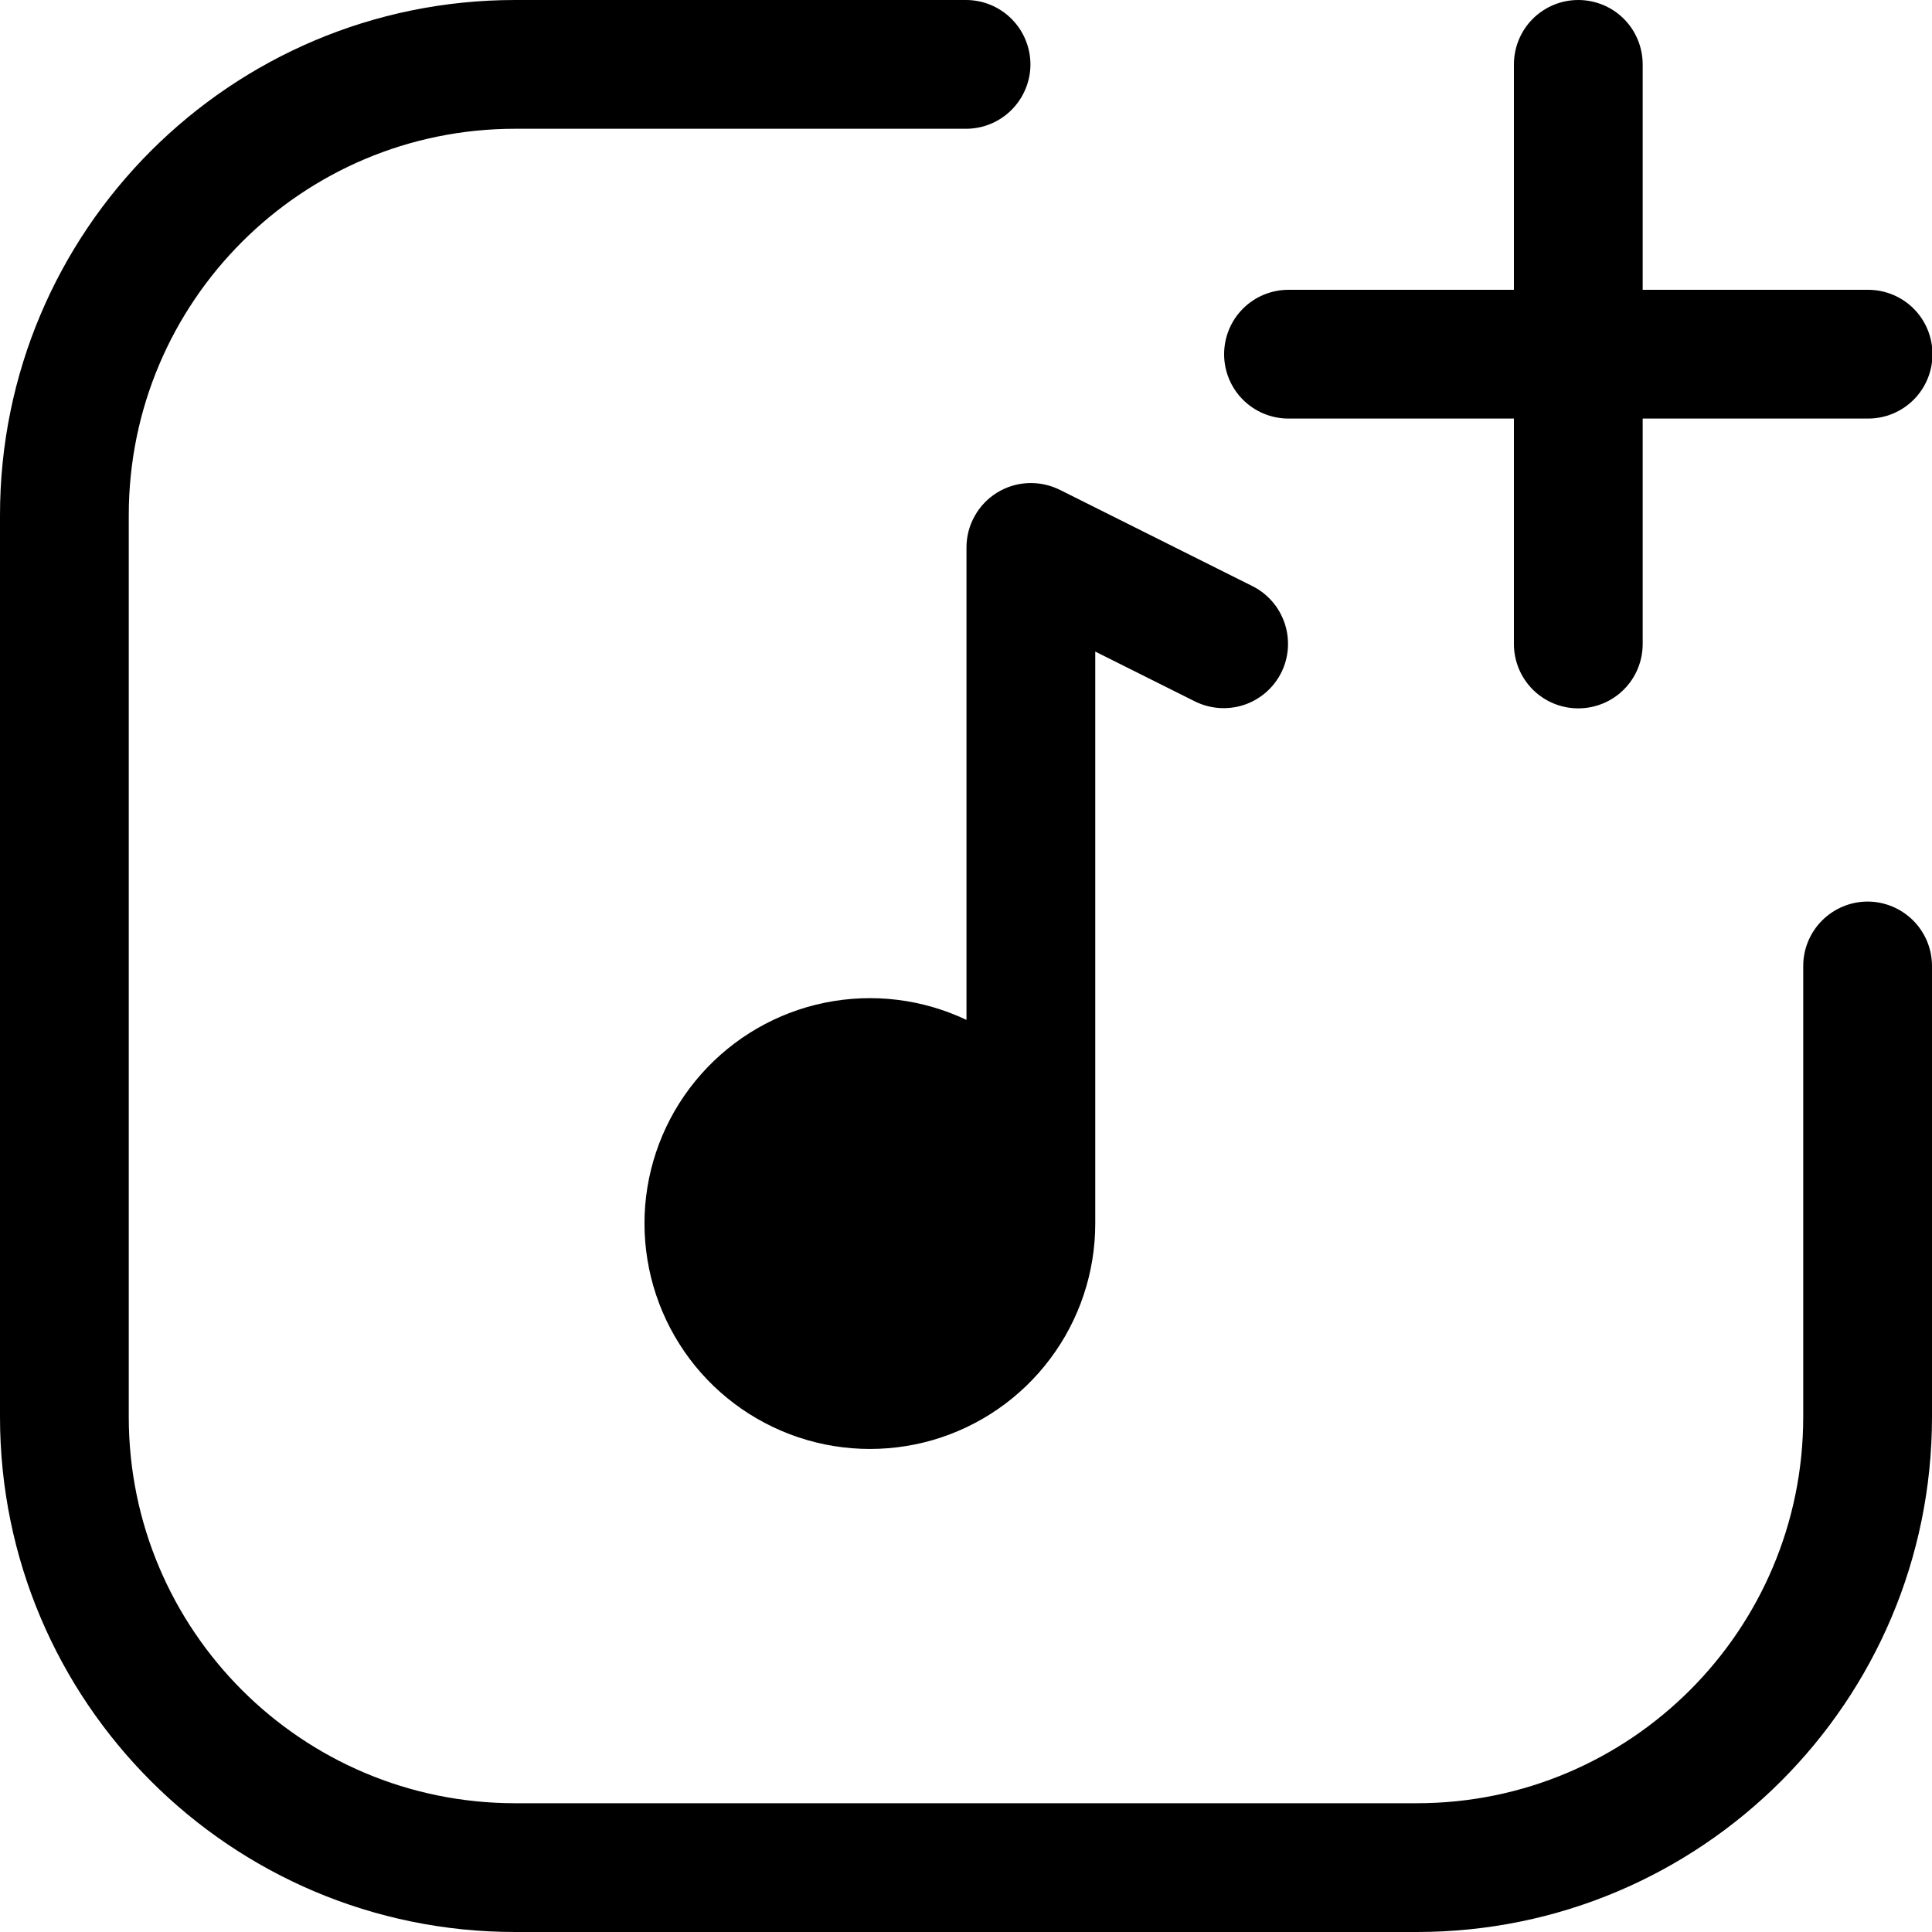
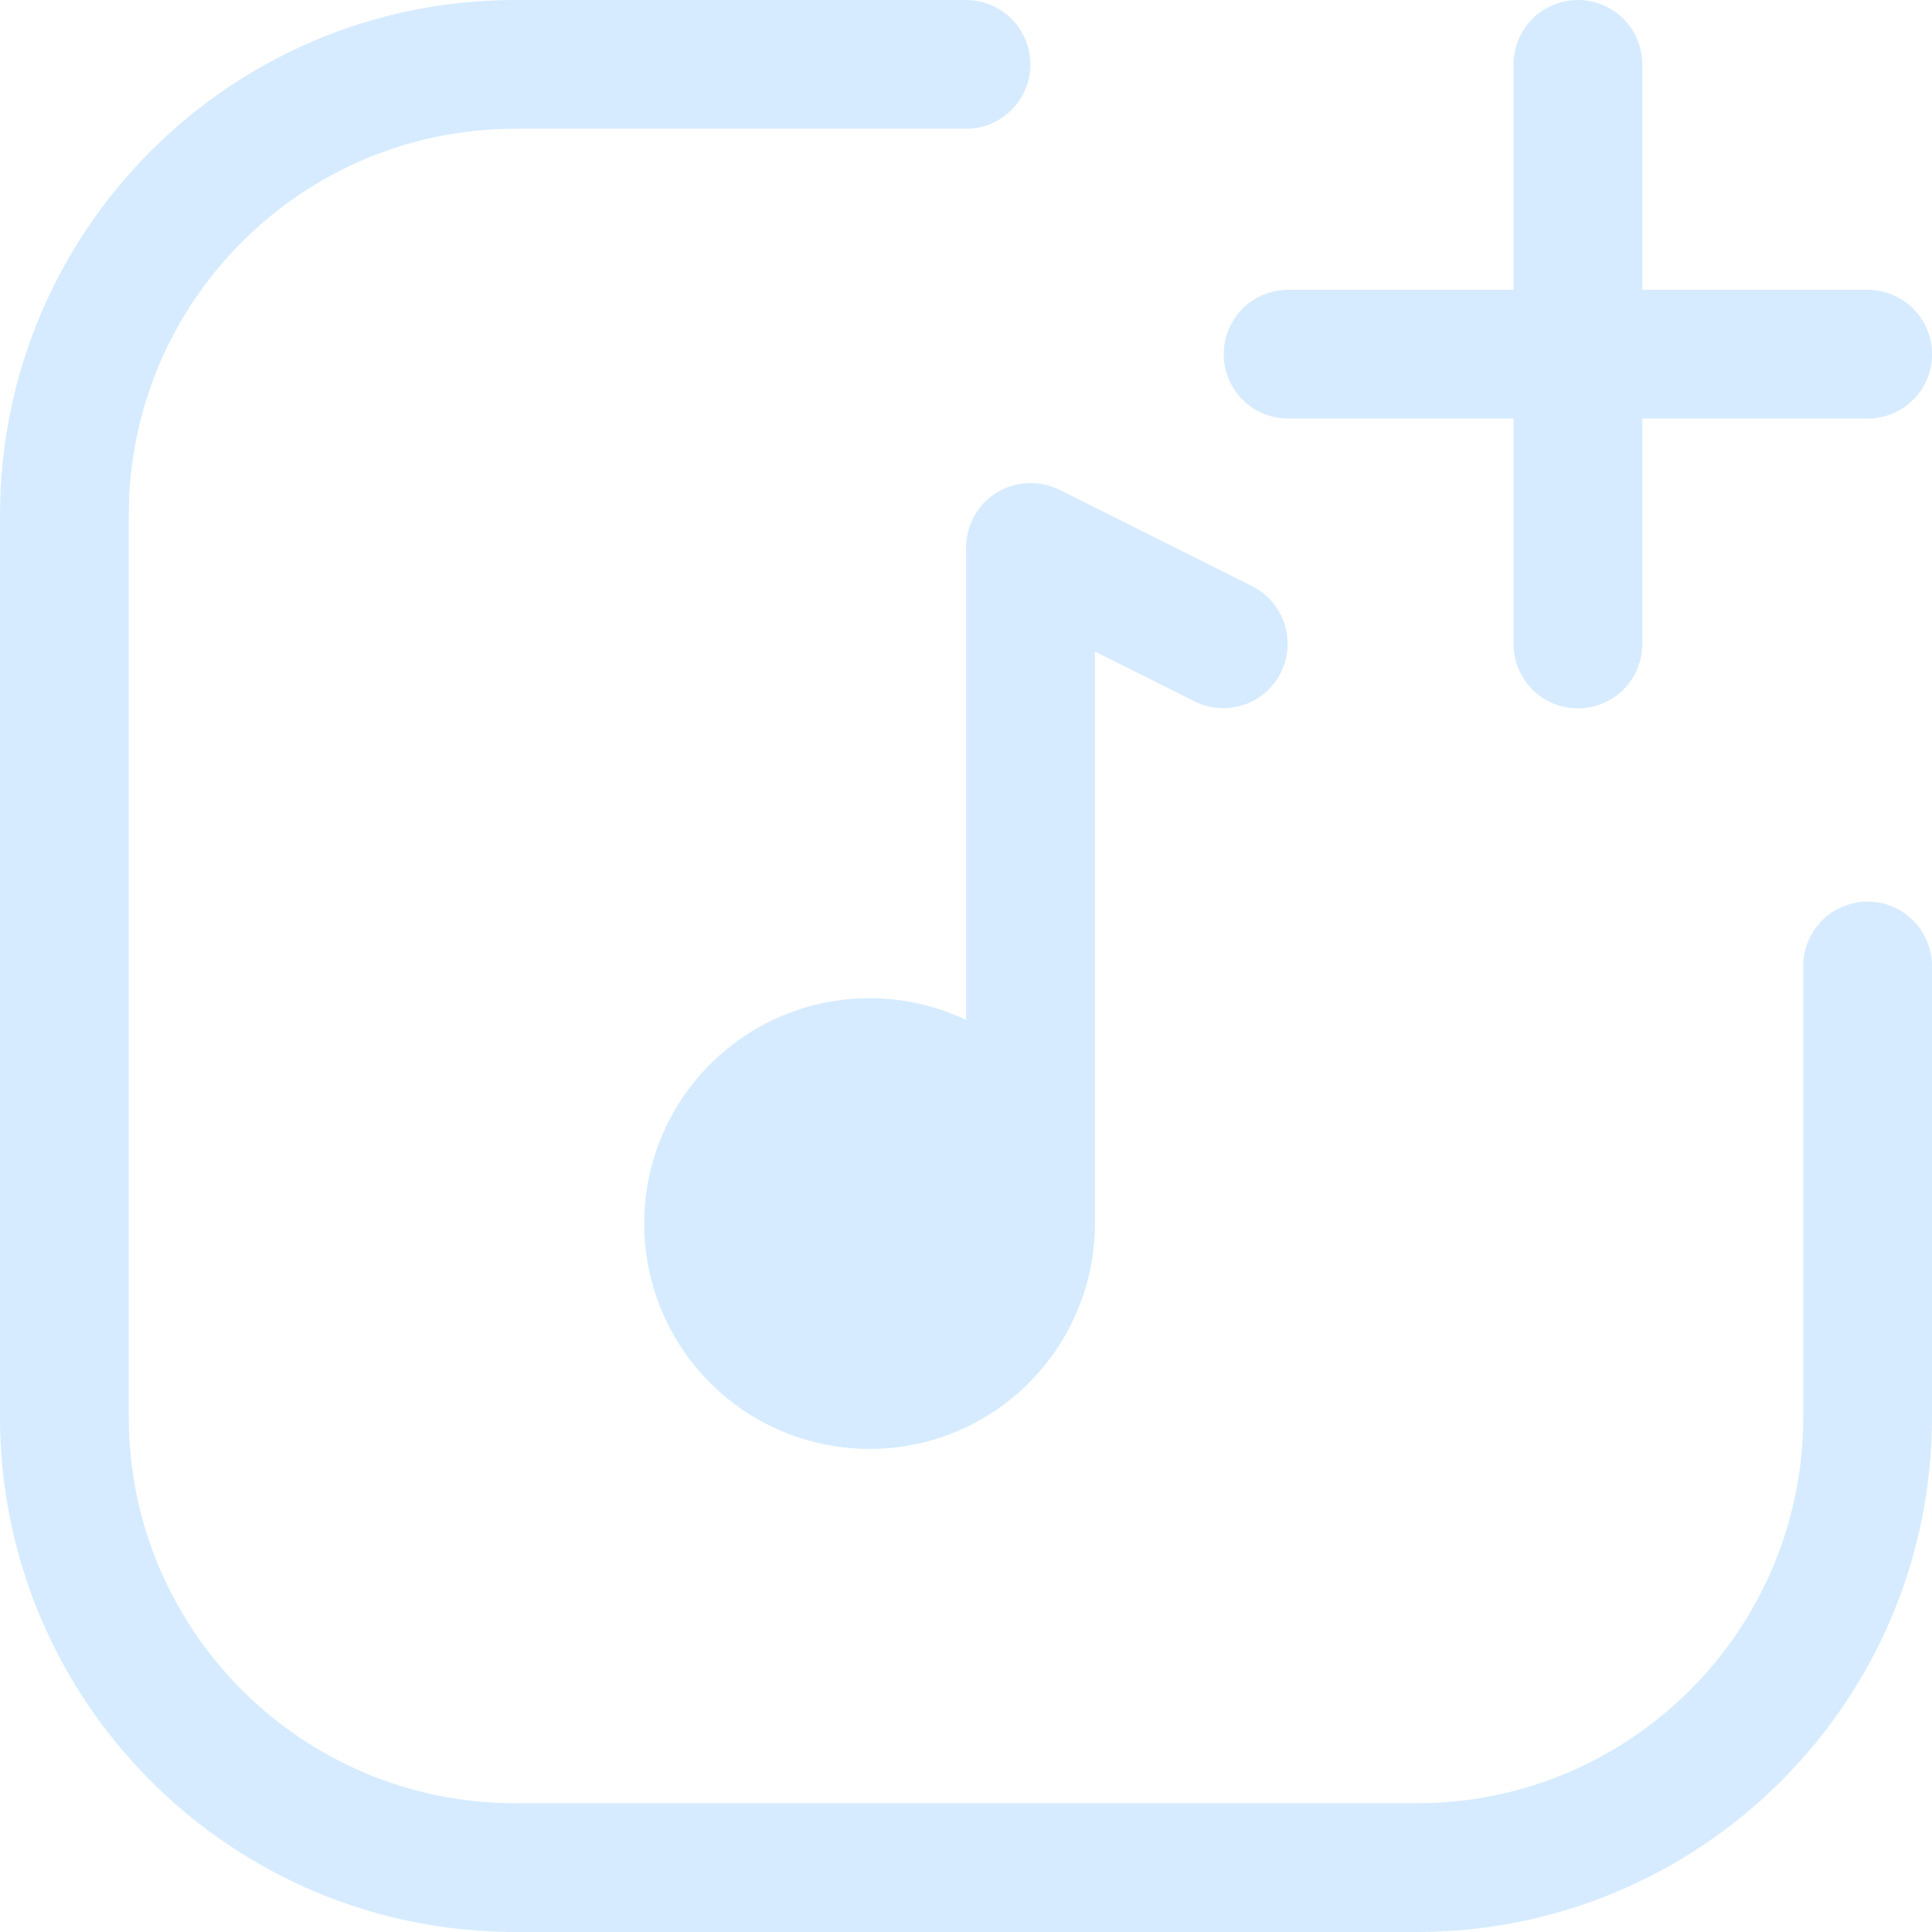
<svg xmlns="http://www.w3.org/2000/svg" width="20" height="20" viewBox="0 0 20 20" fill="none">
-   <path d="M5.333 1.333C3.124 1.333 1.333 3.124 1.333 5.333V14.667C1.333 16.876 3.124 18.667 5.333 18.667H14.667C16.876 18.667 18.667 16.876 18.667 14.667V10C18.667 9.823 18.737 9.654 18.862 9.529C18.987 9.404 19.157 9.333 19.333 9.333C19.51 9.333 19.68 9.404 19.805 9.529C19.93 9.654 20 9.823 20 10V14.667C20 17.612 17.612 20 14.667 20H5.333C2.388 20 0 17.612 0 14.667V5.333C0 2.388 2.388 0 5.333 0H10C10.177 0 10.346 0.07 10.471 0.195C10.596 0.32 10.667 0.49 10.667 0.667C10.667 0.843 10.596 1.013 10.471 1.138C10.346 1.263 10.177 1.333 10 1.333H5.333Z" fill="black" />
-   <path d="M10.97 5.07C10.868 5.02 10.755 4.996 10.642 5.001C10.528 5.006 10.418 5.04 10.321 5.1C10.225 5.159 10.145 5.243 10.09 5.342C10.034 5.441 10.005 5.553 10.005 5.667V10.558C9.548 10.341 9.034 10.279 8.538 10.38C8.043 10.481 7.594 10.741 7.259 11.119C6.923 11.497 6.72 11.975 6.679 12.478C6.639 12.982 6.763 13.486 7.033 13.913C7.303 14.341 7.705 14.668 8.178 14.848C8.65 15.027 9.168 15.048 9.654 14.908C10.14 14.767 10.567 14.472 10.87 14.068C11.174 13.664 11.338 13.172 11.338 12.667V6.745L12.374 7.263C12.532 7.34 12.714 7.352 12.881 7.296C13.047 7.24 13.185 7.12 13.264 6.962C13.342 6.805 13.355 6.623 13.3 6.456C13.245 6.289 13.127 6.15 12.97 6.07L10.97 5.07ZM20.005 3.667C20.005 3.843 19.935 4.013 19.81 4.138C19.685 4.263 19.515 4.333 19.338 4.333H17.005V6.667C17.005 6.843 16.935 7.013 16.81 7.138C16.685 7.263 16.515 7.333 16.338 7.333C16.162 7.333 15.992 7.263 15.867 7.138C15.742 7.013 15.672 6.843 15.672 6.667V4.333H13.338C13.162 4.333 12.992 4.263 12.867 4.138C12.742 4.013 12.672 3.843 12.672 3.667C12.672 3.49 12.742 3.32 12.867 3.195C12.992 3.07 13.162 3 13.338 3H15.672V0.667C15.672 0.49 15.742 0.32 15.867 0.195C15.992 0.07 16.162 0 16.338 0C16.515 0 16.685 0.07 16.81 0.195C16.935 0.32 17.005 0.49 17.005 0.667V3H19.338C19.515 3 19.685 3.07 19.81 3.195C19.935 3.32 20.005 3.49 20.005 3.667Z" fill="black" />
+   <path d="M5.333 1.333C3.124 1.333 1.333 3.124 1.333 5.333V14.667C1.333 16.876 3.124 18.667 5.333 18.667H14.667C16.876 18.667 18.667 16.876 18.667 14.667V10C18.667 9.823 18.737 9.654 18.862 9.529C18.987 9.404 19.157 9.333 19.333 9.333C19.51 9.333 19.68 9.404 19.805 9.529C19.93 9.654 20 9.823 20 10V14.667C20 17.612 17.612 20 14.667 20H5.333C2.388 20 0 17.612 0 14.667V5.333C0 2.388 2.388 0 5.333 0H10C10.177 0 10.346 0.07 10.471 0.195C10.596 0.32 10.667 0.49 10.667 0.667C10.667 0.843 10.596 1.013 10.471 1.138C10.346 1.263 10.177 1.333 10 1.333H5.333Z" fill="#D6EBFF" />
+   <path d="M10.966 5.07C10.864 5.02 10.751 4.996 10.638 5.001C10.524 5.006 10.414 5.04 10.317 5.1C10.221 5.159 10.141 5.243 10.086 5.342C10.03 5.441 10.001 5.553 10.001 5.667V10.558C9.545 10.341 9.03 10.279 8.534 10.38C8.039 10.481 7.59 10.741 7.255 11.119C6.919 11.497 6.716 11.975 6.676 12.478C6.635 12.982 6.759 13.486 7.029 13.913C7.299 14.341 7.701 14.668 8.174 14.848C8.646 15.027 9.165 15.048 9.65 14.908C10.136 14.767 10.563 14.472 10.866 14.068C11.17 13.664 11.335 13.172 11.335 12.667V6.745L12.37 7.263C12.528 7.34 12.71 7.352 12.877 7.296C13.043 7.24 13.181 7.12 13.26 6.962C13.338 6.805 13.352 6.623 13.296 6.456C13.242 6.289 13.123 6.15 12.966 6.07L10.966 5.07ZM20.001 3.667C20.001 3.843 19.931 4.013 19.806 4.138C19.681 4.263 19.511 4.333 19.335 4.333H17.001V6.667C17.001 6.843 16.931 7.013 16.806 7.138C16.681 7.263 16.511 7.333 16.335 7.333C16.158 7.333 15.988 7.263 15.863 7.138C15.738 7.013 15.668 6.843 15.668 6.667V4.333H13.335C13.158 4.333 12.988 4.263 12.863 4.138C12.738 4.013 12.668 3.843 12.668 3.667C12.668 3.49 12.738 3.32 12.863 3.195C12.988 3.07 13.158 3 13.335 3H15.668V0.667C15.668 0.49 15.738 0.32 15.863 0.195C15.988 0.07 16.158 0 16.335 0C16.511 0 16.681 0.07 16.806 0.195C16.931 0.32 17.001 0.49 17.001 0.667V3H19.335C19.511 3 19.681 3.07 19.806 3.195C19.931 3.32 20.001 3.49 20.001 3.667Z" fill="#D6EBFF" />
</svg>
